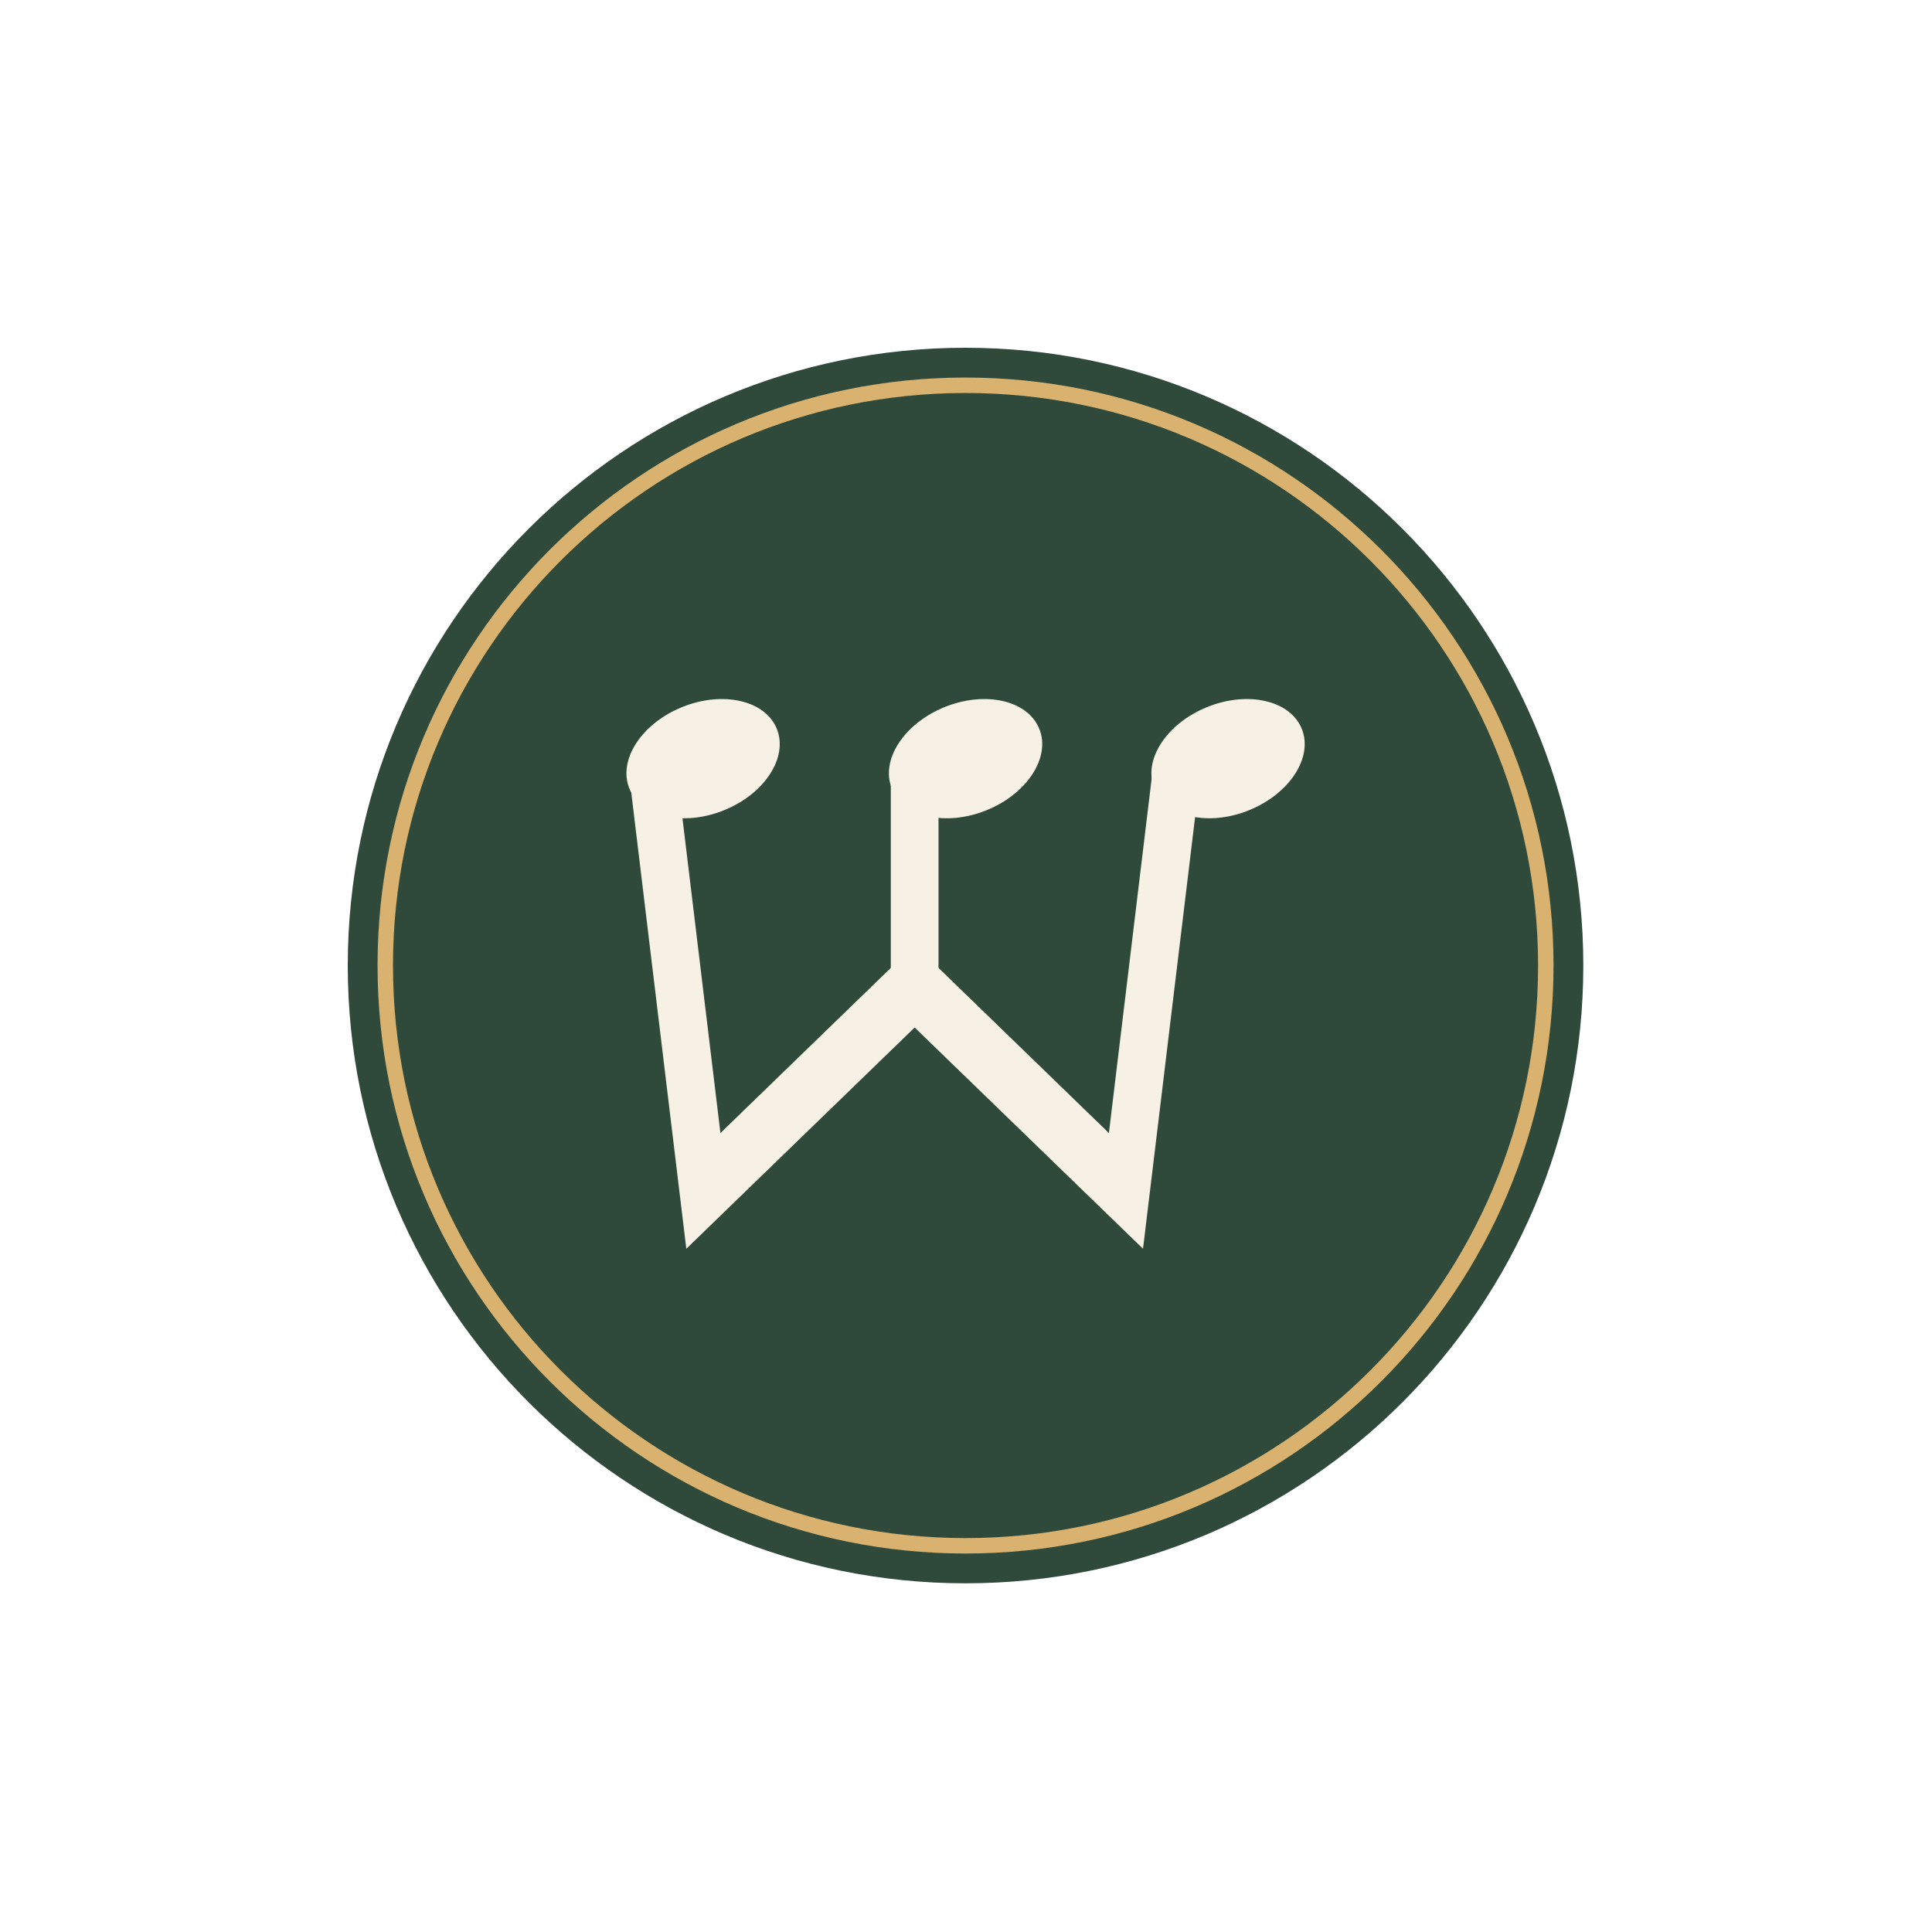
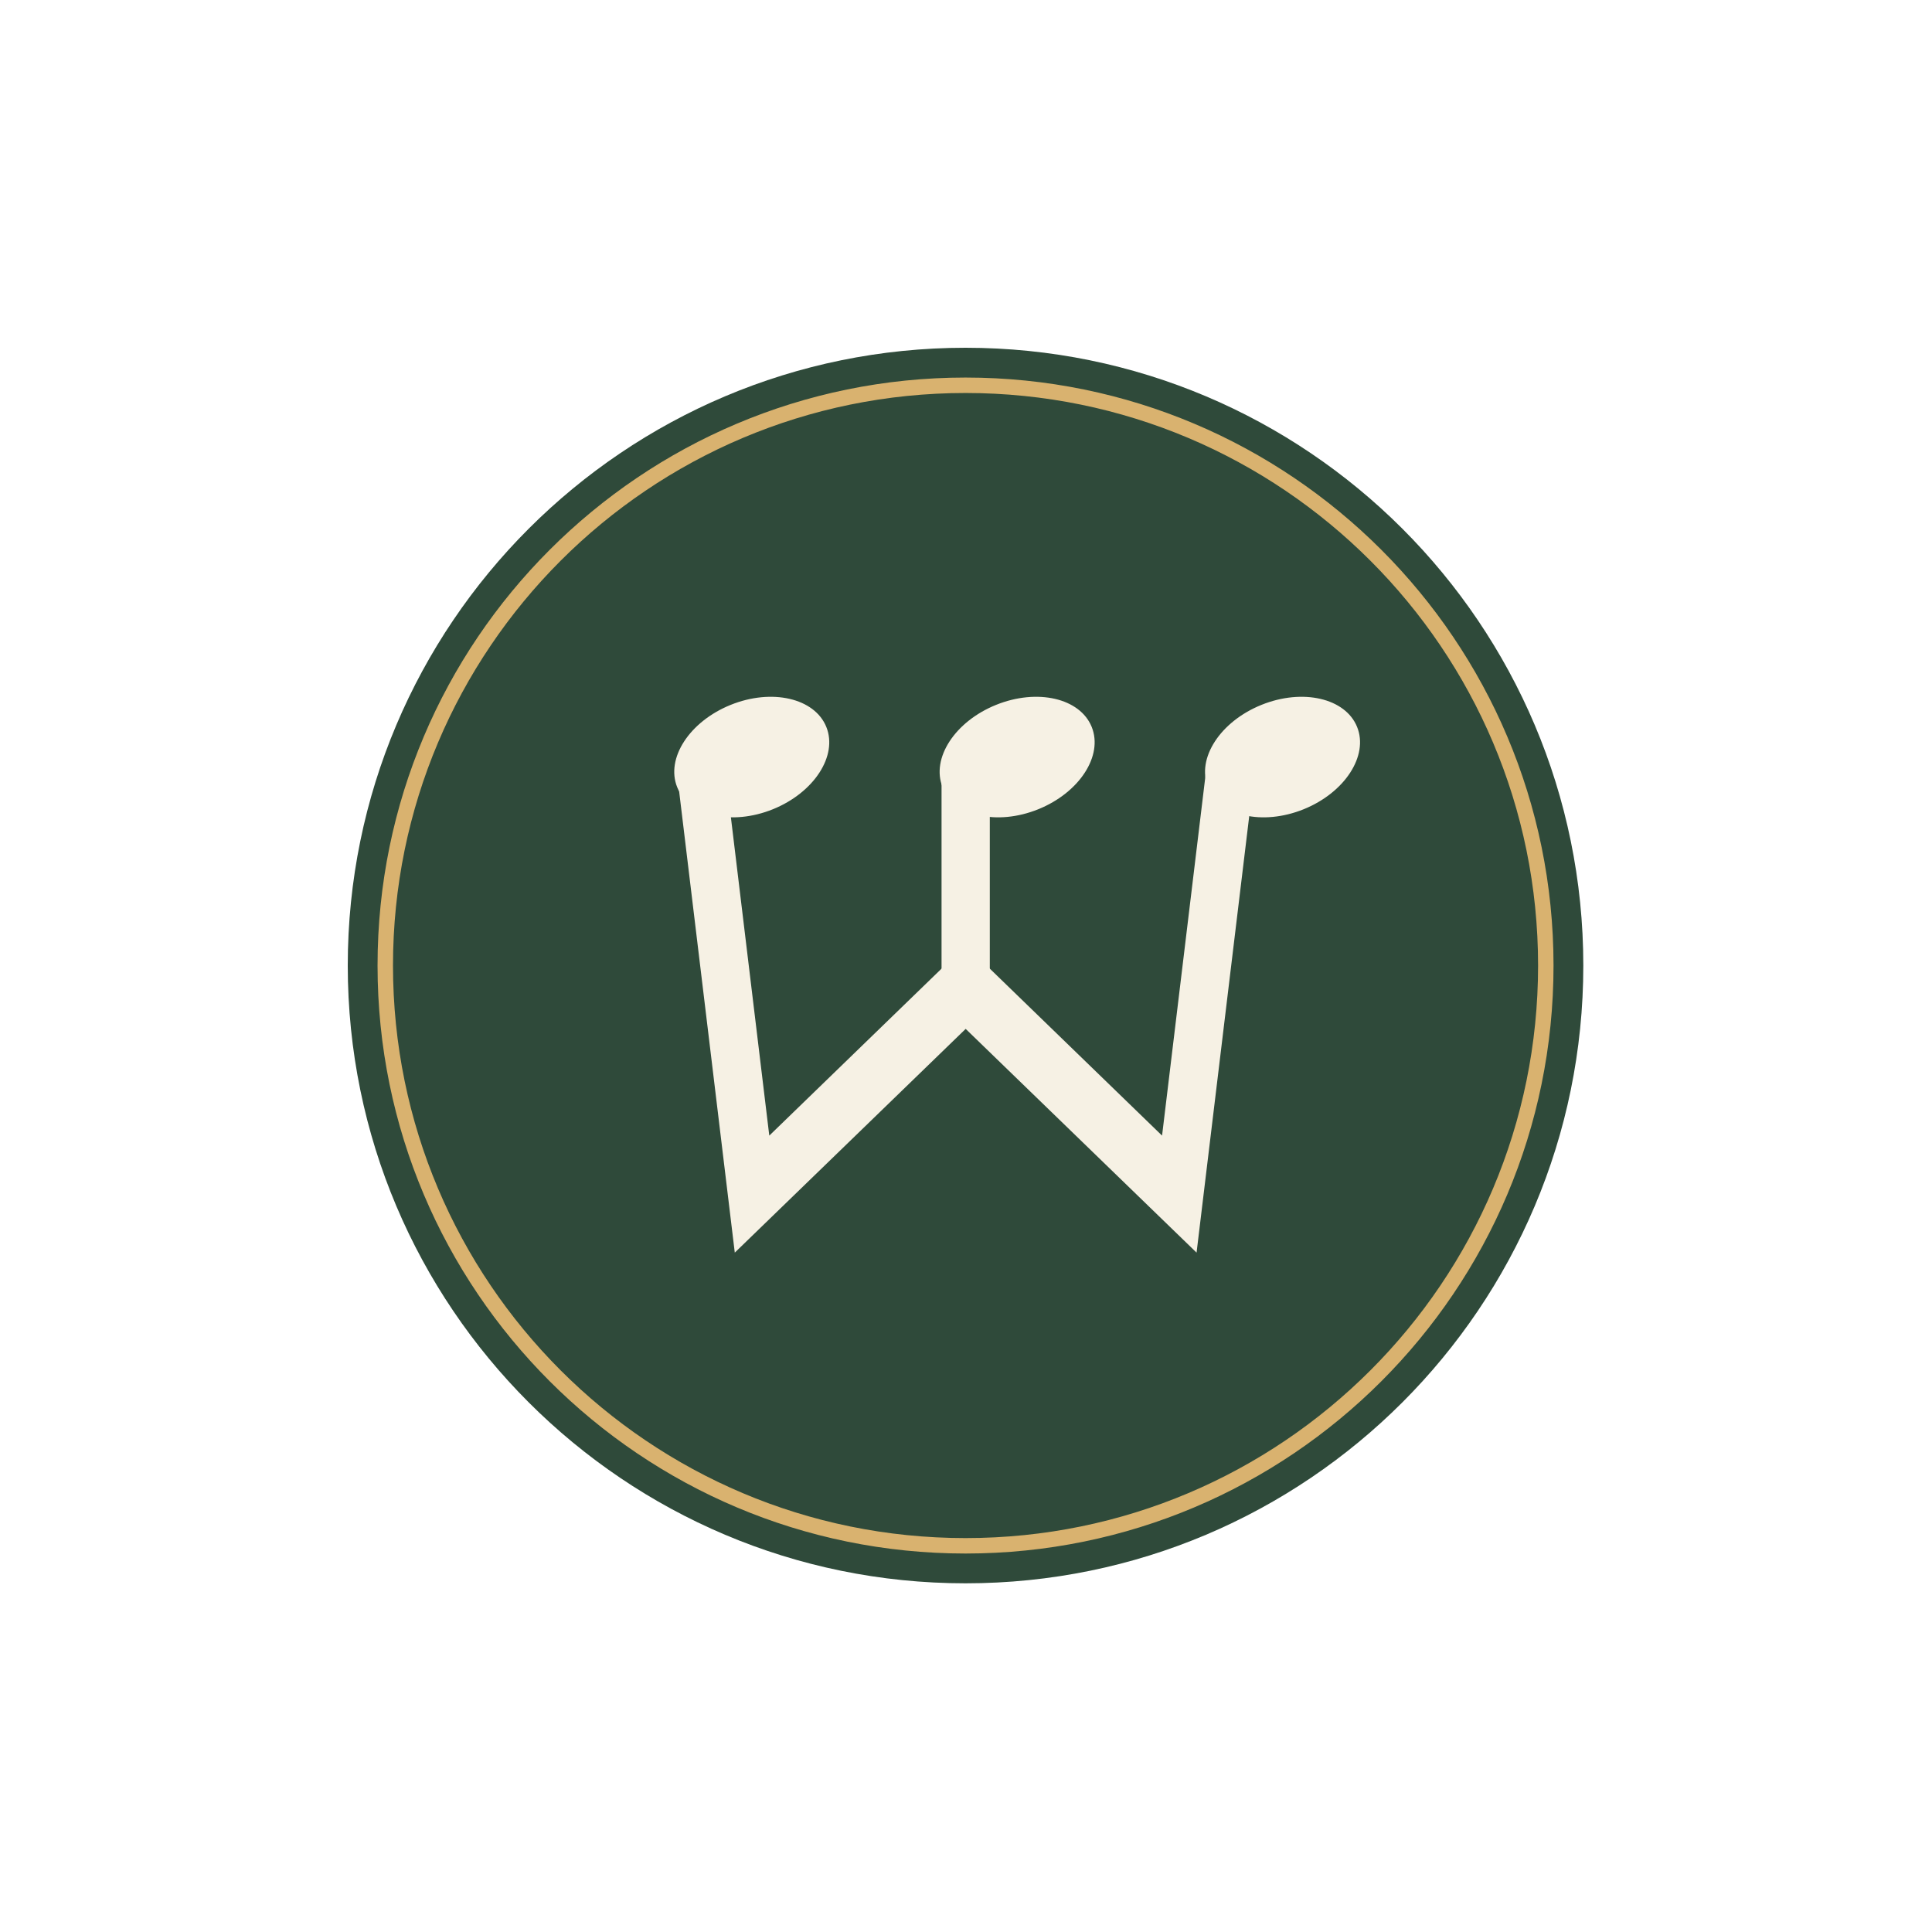
<svg xmlns="http://www.w3.org/2000/svg" viewBox="0 0 1000 1000" role="img" aria-label="Mr. Washburn Music">
  <rect width="1000" height="1000" rx="220" fill="none" />
  <g transform="translate(180 180) scale(0.571)">
    <circle cx="560" cy="560" r="560" fill="#2F4A3A" />
    <circle cx="560" cy="560" r="526" fill="none" stroke="#D9B26F" stroke-width="14" />
-     <g transform="translate(250 322) scale(0.721)">
-       <path d="M65.8 76.4 L6.2 83.6 L78.9 686.2 L366.0 408.0 L653.1 686.2 L725.8 83.6 L666.2 76.4 L610.2 540.7 L366.0 304.0 L121.8 540.7 Z" fill="#F6F1E4" />
-       <line x1="366" y1="80" x2="366" y2="356" stroke="#F6F1E4" stroke-width="60" />
-       <ellipse cx="100" cy="70" rx="100" ry="70" fill="#F6F1E4" transform="rotate(-22 100 70)" />
-       <ellipse cx="430" cy="70" rx="100" ry="70" fill="#F6F1E4" transform="rotate(-22 430 70)" />
-       <ellipse cx="760" cy="70" rx="100" ry="70" fill="#F6F1E4" transform="rotate(-22 760 70)" />
+     <g transform="translate(200 320) scale(0.729)">
+       <g transform="translate(128 0)">
+         <path d="M65.8 76.4 L6.2 83.6 L78.9 686.2 L366.0 408.0 L653.1 686.2 L725.8 83.6 L666.2 76.4 L610.2 540.7 L366.0 304.0 L121.8 540.7 Z" fill="#F6F1E4" />
+         <line x1="366" y1="80" x2="366" y2="356" stroke="#F6F1E4" stroke-width="60" />
+         <ellipse cx="100" cy="70" rx="100" ry="70" fill="#F6F1E4" transform="rotate(-22 100 70)" />
+         <ellipse cx="430" cy="70" rx="100" ry="70" fill="#F6F1E4" transform="rotate(-22 430 70)" />
+         <ellipse cx="760" cy="70" rx="100" ry="70" fill="#F6F1E4" transform="rotate(-22 760 70)" />
+       </g>
    </g>
  </g>
</svg>
